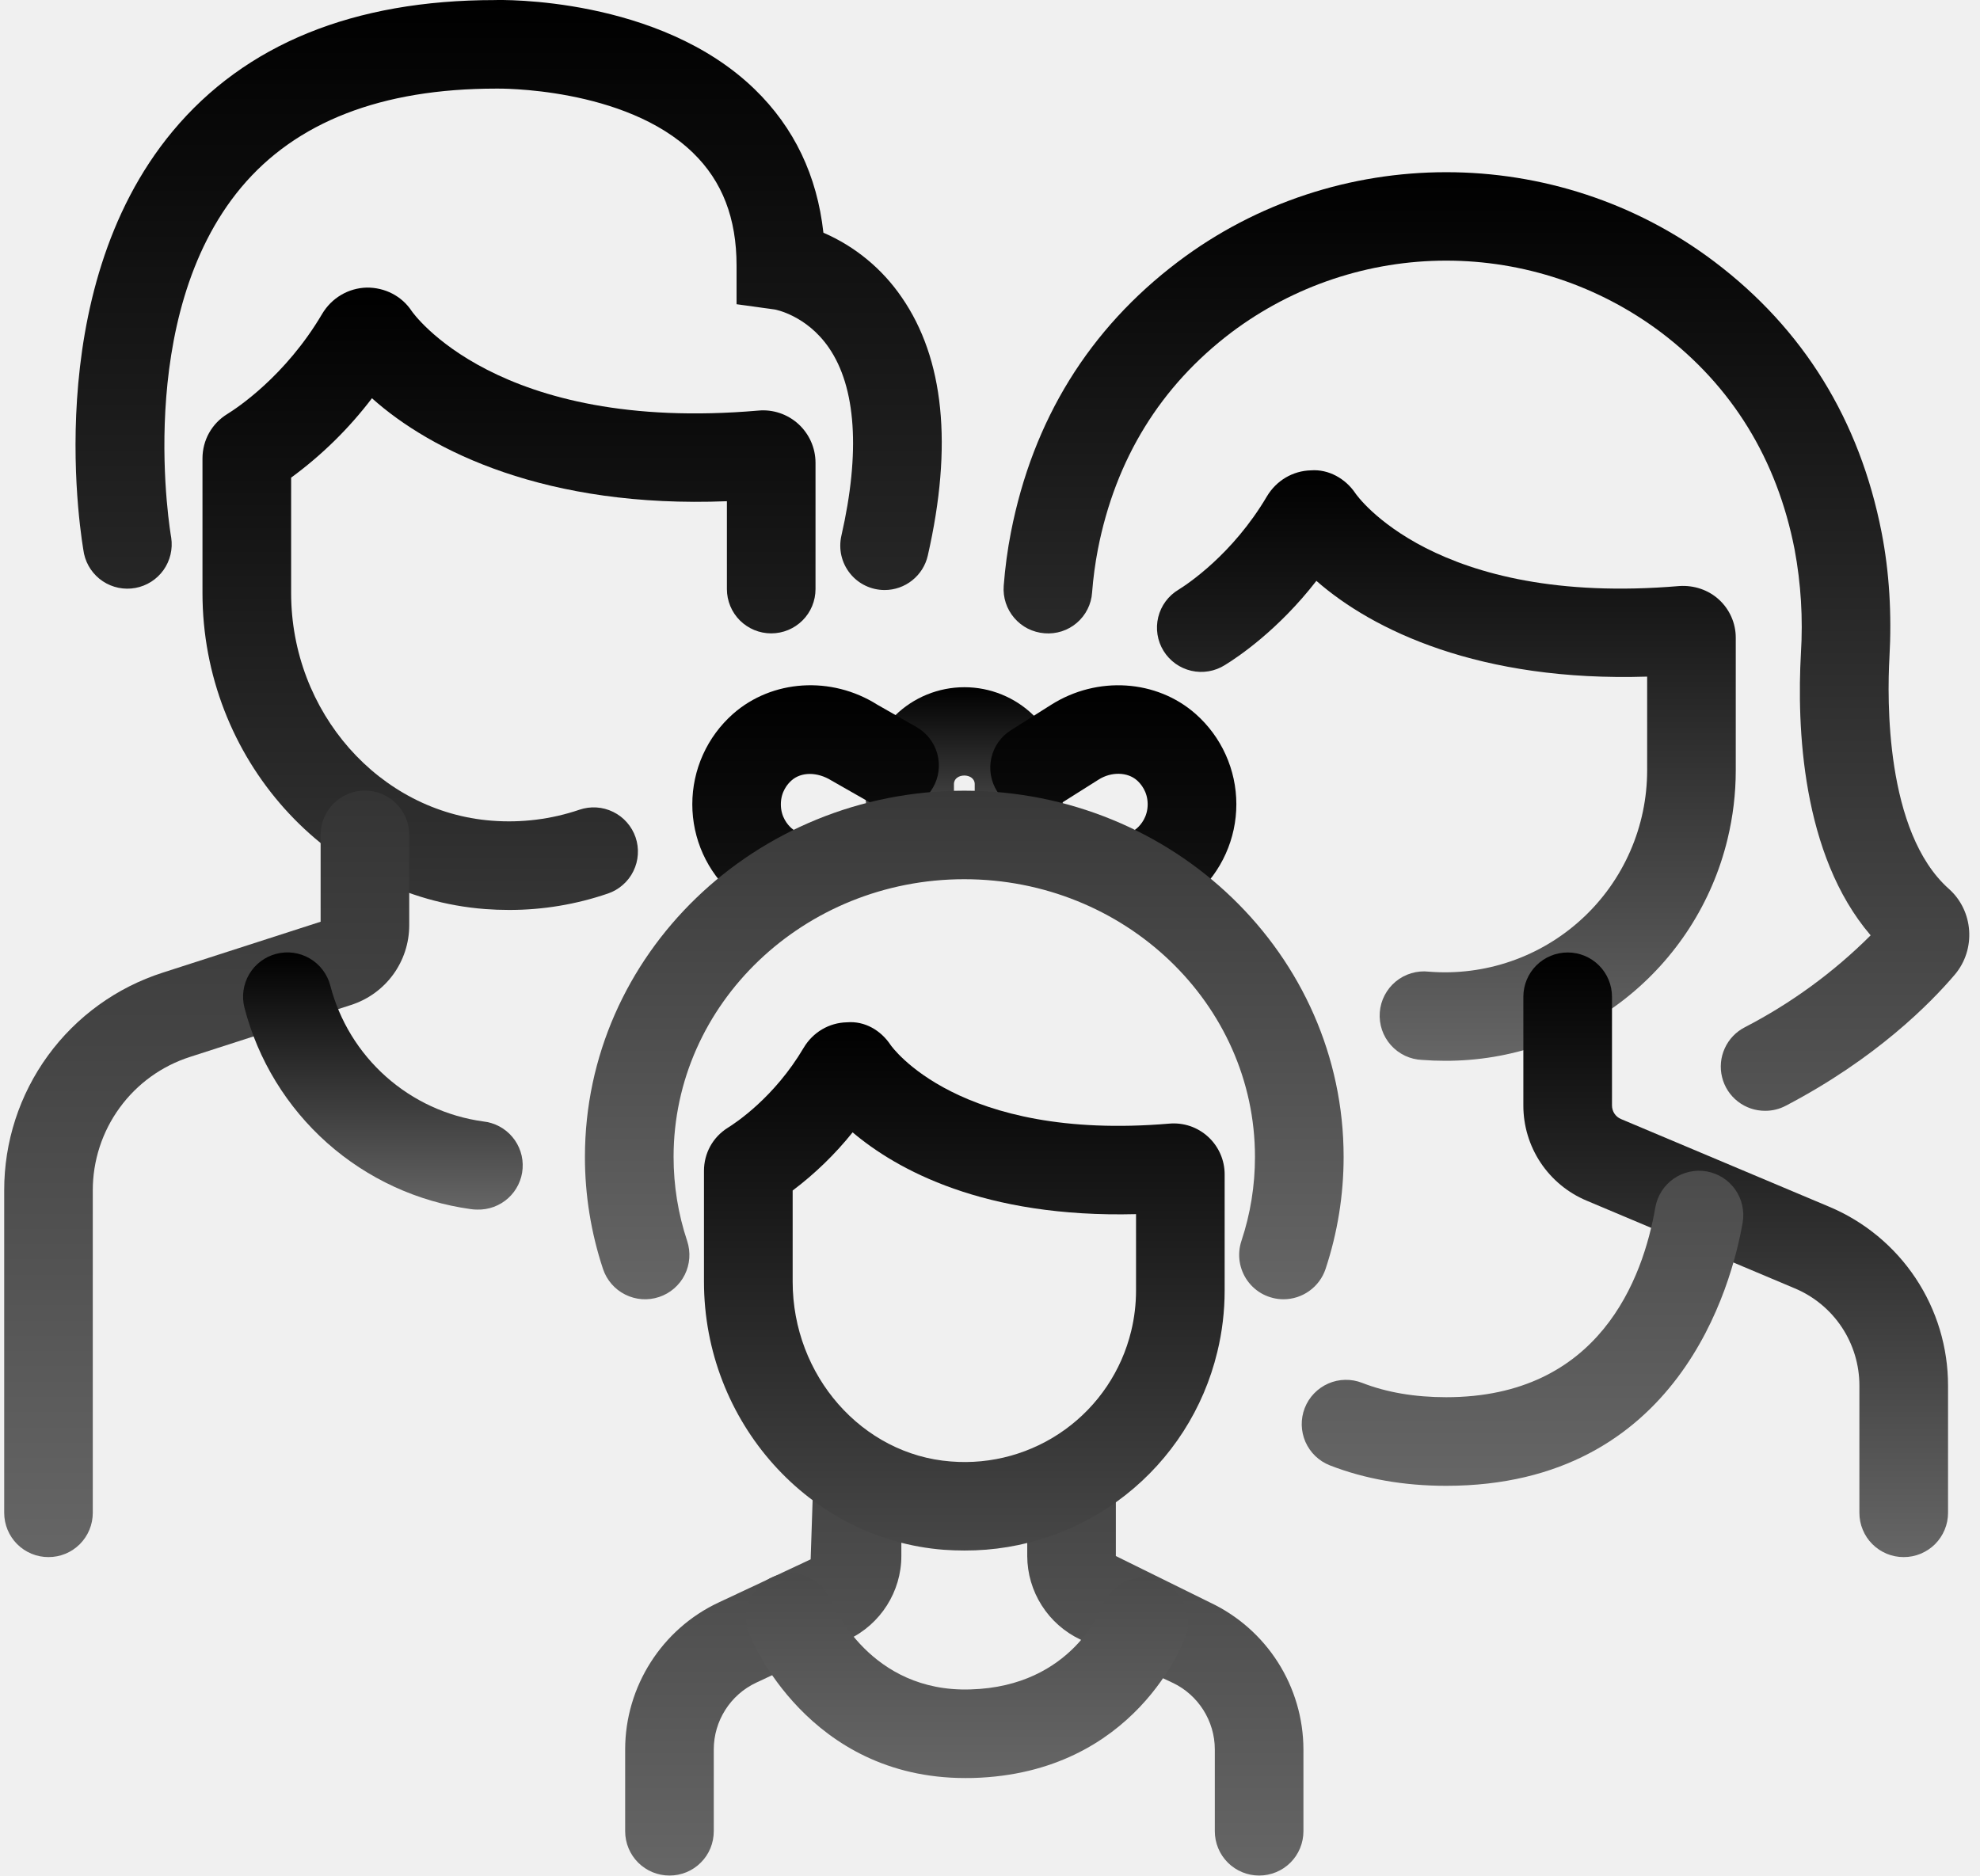
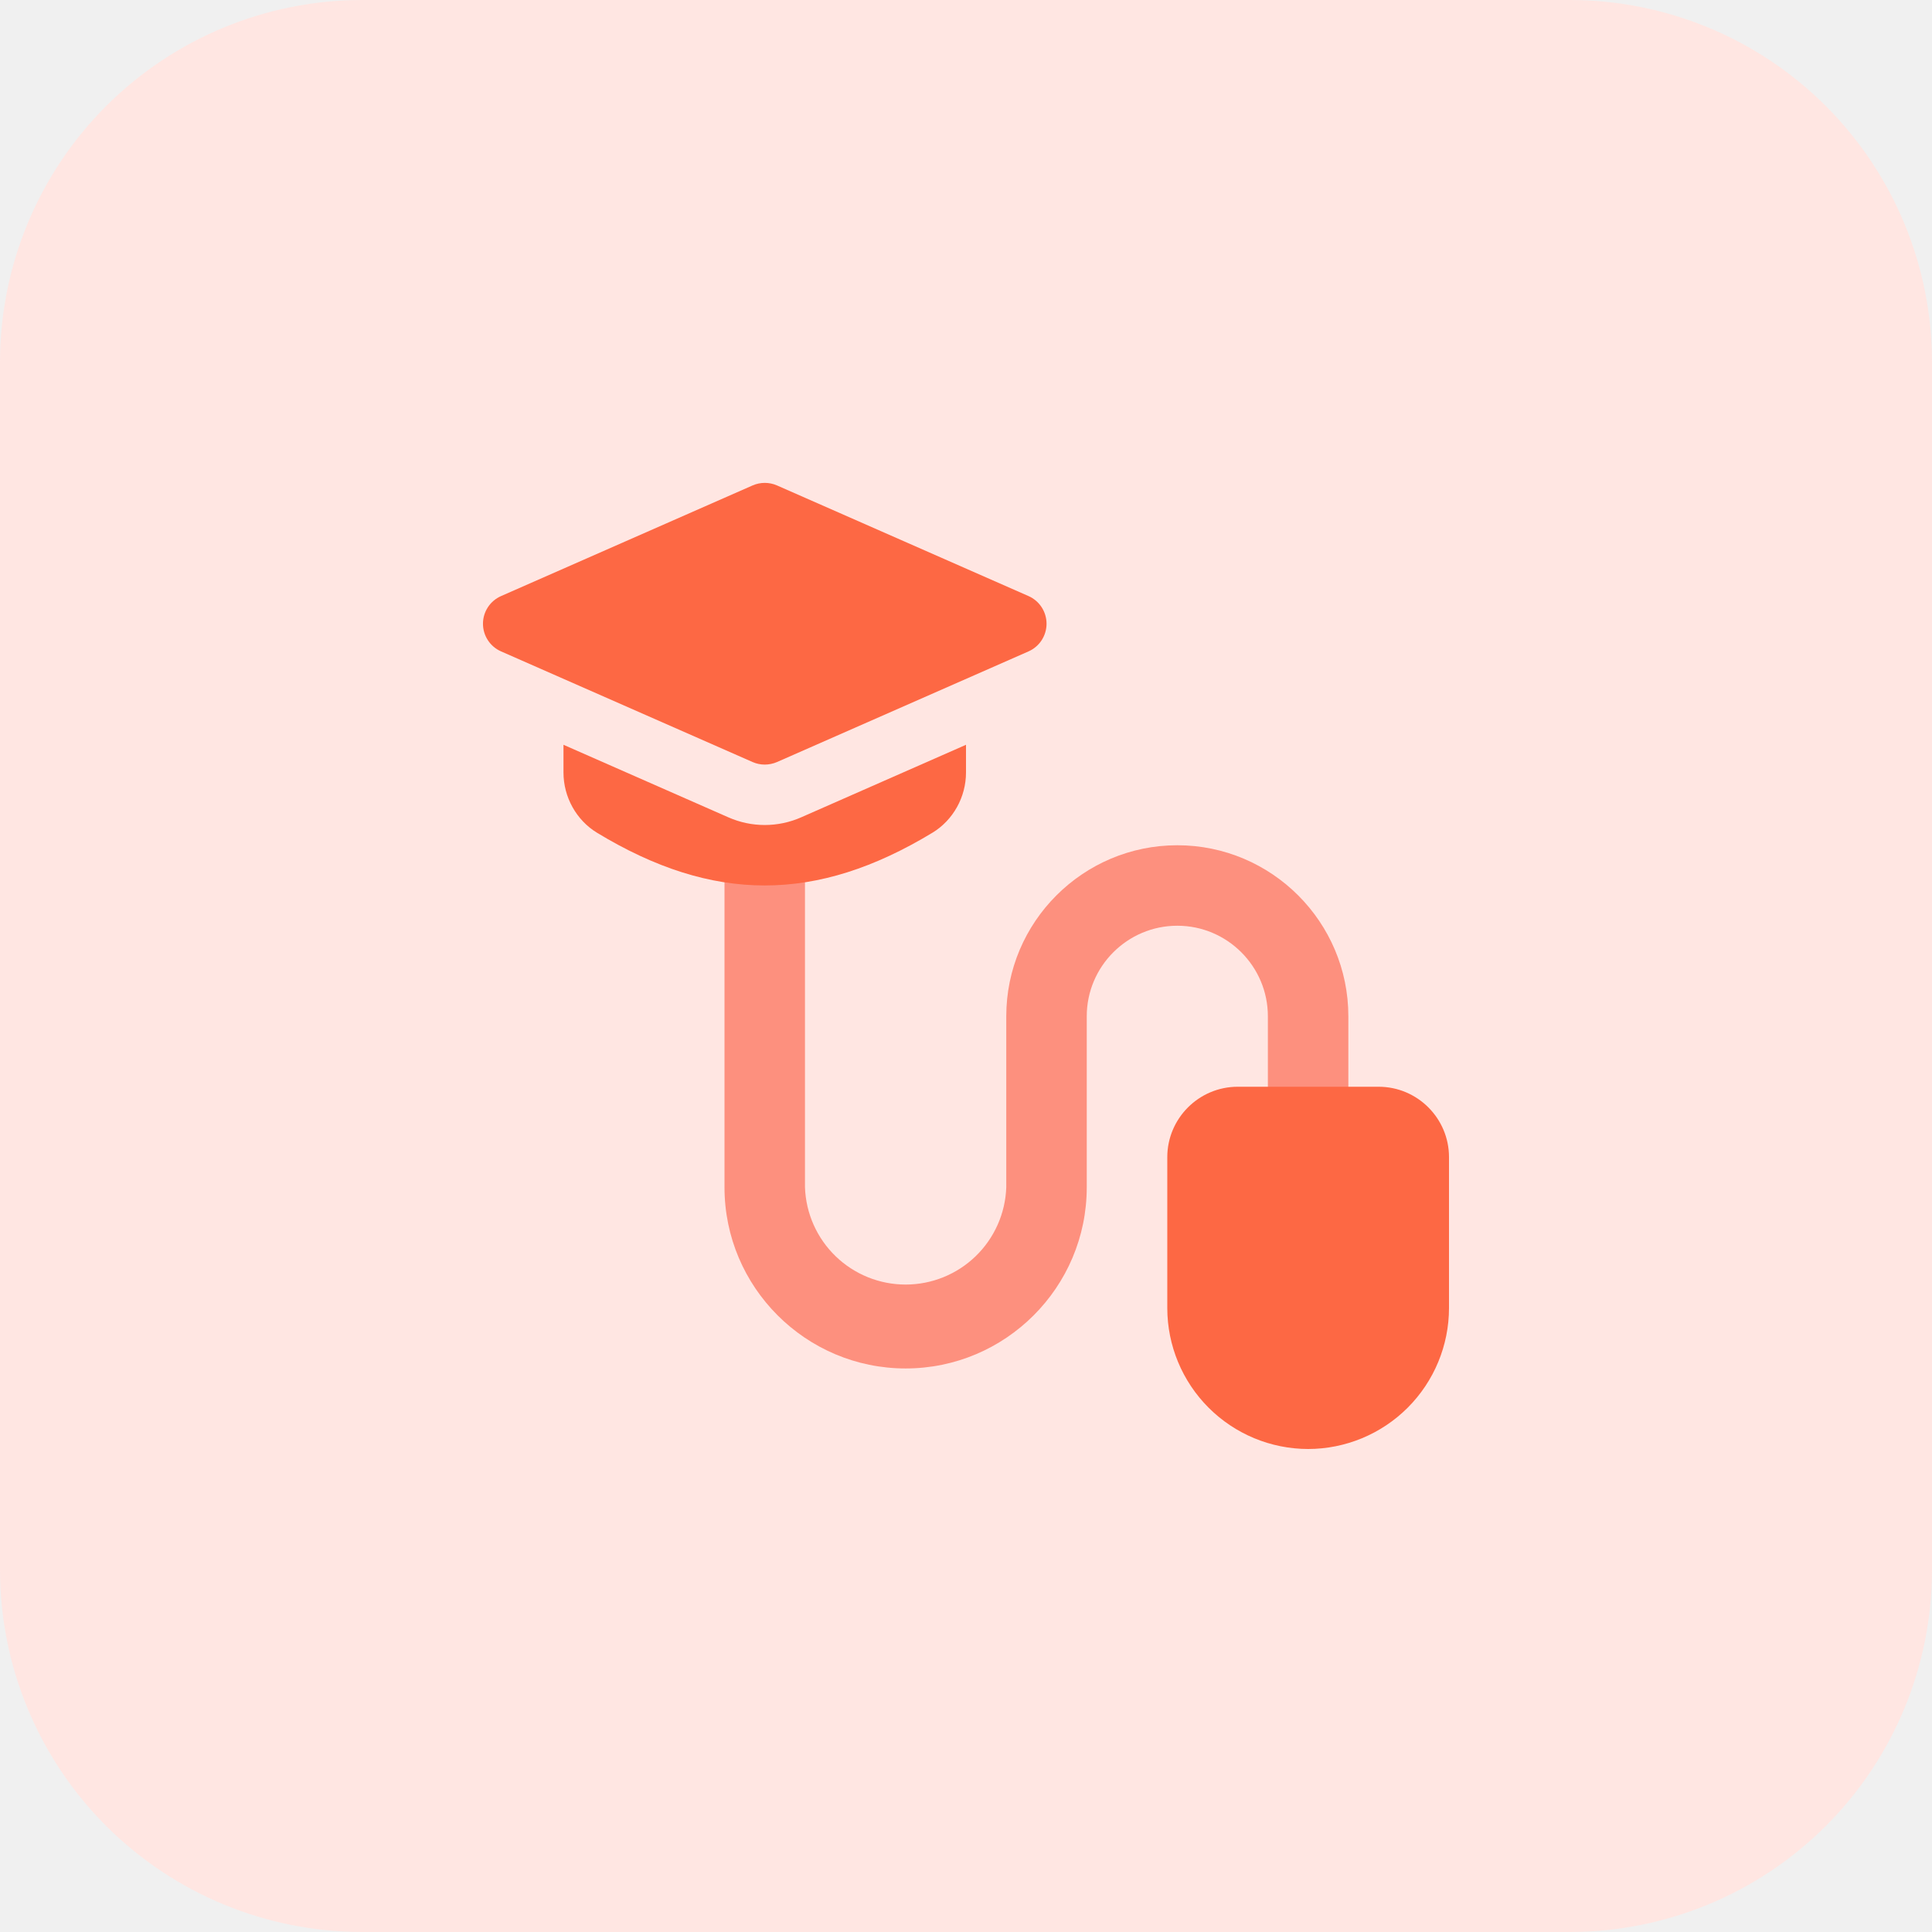
- <svg xmlns="http://www.w3.org/2000/svg" width="57" height="54" viewBox="0 0 57 54" fill="none">
-   <g clip-path="url(#clip0_8_1122)">
-     <path d="M29.134 24.848C28.912 24.847 28.694 24.788 28.502 24.678C28.309 24.567 28.149 24.408 28.037 24.217C27.924 24.025 27.864 23.808 27.861 23.586C27.859 23.364 27.914 23.145 28.022 22.951C28.047 22.907 28.061 22.857 28.06 22.806V22.577C28.06 22.247 27.461 22.245 27.462 22.577V22.806C27.462 22.857 27.475 22.905 27.5 22.949C27.665 23.244 27.706 23.593 27.614 23.918C27.522 24.244 27.305 24.52 27.009 24.685C26.714 24.85 26.365 24.891 26.04 24.799C25.714 24.707 25.438 24.49 25.273 24.195C25.036 23.77 24.911 23.291 24.912 22.805V22.577C24.927 21.831 25.235 21.122 25.768 20.6C26.301 20.078 27.017 19.786 27.763 19.786C28.509 19.786 29.225 20.078 29.758 20.6C30.291 21.122 30.598 21.831 30.614 22.577V22.806C30.614 23.292 30.488 23.771 30.251 24.196C30.139 24.393 29.977 24.558 29.781 24.673C29.584 24.787 29.361 24.848 29.134 24.848Z" fill="url(#paint0_linear_8_1122)" />
-     <path d="M32.747 26.515C32.439 26.512 32.142 26.397 31.912 26.192C31.682 25.988 31.534 25.706 31.495 25.401C31.456 25.095 31.528 24.786 31.699 24.53C31.87 24.273 32.128 24.088 32.425 24.007C32.539 23.978 32.644 23.923 32.731 23.846C32.844 23.746 33.039 23.52 33.039 23.157C33.039 22.794 32.844 22.568 32.729 22.466C32.456 22.225 31.991 22.215 31.628 22.445L30.463 23.18C30.177 23.361 29.831 23.42 29.502 23.346C29.172 23.271 28.885 23.069 28.704 22.783C28.524 22.497 28.464 22.151 28.539 21.821C28.613 21.491 28.816 21.204 29.102 21.024L30.267 20.288C31.59 19.454 33.297 19.565 34.419 20.555C34.788 20.881 35.083 21.281 35.285 21.729C35.487 22.177 35.592 22.663 35.592 23.155C35.592 23.647 35.488 24.133 35.286 24.581C35.085 25.03 34.79 25.43 34.422 25.757C34.034 26.098 33.572 26.343 33.072 26.473C32.966 26.501 32.857 26.516 32.747 26.515ZM22.77 26.514C22.66 26.514 22.551 26.499 22.446 26.471C21.948 26.342 21.488 26.098 21.102 25.758C20.734 25.432 20.439 25.032 20.236 24.583C20.034 24.135 19.93 23.648 19.93 23.157C19.93 22.665 20.034 22.178 20.236 21.73C20.438 21.281 20.733 20.881 21.101 20.555C22.226 19.563 23.933 19.454 25.254 20.288L26.386 20.934C26.532 21.017 26.659 21.128 26.762 21.261C26.864 21.393 26.94 21.544 26.984 21.706C27.028 21.867 27.039 22.036 27.018 22.202C26.997 22.369 26.943 22.529 26.86 22.674C26.777 22.82 26.666 22.947 26.534 23.05C26.401 23.152 26.25 23.227 26.088 23.271C25.927 23.316 25.758 23.327 25.592 23.306C25.426 23.285 25.265 23.231 25.12 23.148L23.938 22.474C23.524 22.216 23.063 22.225 22.789 22.468C22.673 22.569 22.479 22.796 22.479 23.158C22.479 23.521 22.673 23.747 22.789 23.849C22.876 23.924 22.979 23.979 23.091 24.007C23.389 24.087 23.648 24.272 23.82 24.529C23.991 24.785 24.064 25.095 24.025 25.401C23.986 25.707 23.837 25.988 23.606 26.193C23.375 26.398 23.078 26.512 22.77 26.514ZM19.273 54C19.105 54 18.939 53.967 18.784 53.903C18.629 53.839 18.489 53.745 18.37 53.627C18.252 53.508 18.158 53.368 18.094 53.213C18.03 53.058 17.997 52.892 17.997 52.724V50.368C17.997 48.564 19.053 46.903 20.687 46.139L23.337 44.896L23.397 43.089C23.397 42.751 23.532 42.427 23.771 42.188C24.01 41.948 24.334 41.814 24.672 41.814C25.011 41.814 25.335 41.948 25.574 42.188C25.814 42.427 25.948 42.751 25.948 43.089V44.801C25.948 45.824 25.349 46.767 24.421 47.204L21.769 48.447C21.026 48.794 20.548 49.549 20.548 50.368V52.724C20.548 52.892 20.515 53.058 20.452 53.213C20.388 53.368 20.294 53.509 20.175 53.627C20.057 53.746 19.916 53.84 19.761 53.904C19.606 53.968 19.44 54 19.273 54ZM36.248 54C36.08 54 35.914 53.967 35.76 53.903C35.605 53.839 35.464 53.745 35.346 53.627C35.227 53.508 35.133 53.368 35.069 53.213C35.005 53.058 34.972 52.892 34.972 52.724V50.368C34.972 49.549 34.493 48.794 33.751 48.447L31.1 47.204C30.644 46.988 30.259 46.648 29.989 46.223C29.718 45.798 29.574 45.305 29.572 44.801V43.089C29.572 42.751 29.707 42.427 29.946 42.188C30.185 41.948 30.51 41.814 30.848 41.814C31.186 41.814 31.511 41.948 31.75 42.188C31.989 42.427 32.123 42.751 32.123 43.089V44.801L34.835 46.139C35.637 46.517 36.316 47.116 36.791 47.864C37.267 48.613 37.521 49.481 37.523 50.368V52.724C37.523 52.892 37.49 53.058 37.426 53.213C37.362 53.368 37.269 53.508 37.15 53.627C37.032 53.745 36.891 53.839 36.736 53.903C36.581 53.967 36.415 54 36.248 54Z" fill="url(#paint1_linear_8_1122)" />
-     <path d="M27.789 51.193C23.265 51.193 21.636 47.218 21.567 47.047C21.442 46.733 21.447 46.382 21.58 46.071C21.713 45.76 21.965 45.515 22.279 45.389C22.593 45.264 22.944 45.268 23.254 45.402C23.565 45.535 23.81 45.786 23.936 46.1C23.988 46.227 25.054 48.736 27.941 48.641C30.886 48.557 31.726 46.26 31.735 46.236C31.855 45.927 32.09 45.677 32.391 45.538C32.692 45.4 33.035 45.384 33.347 45.493C33.66 45.603 33.918 45.83 34.066 46.126C34.215 46.422 34.242 46.764 34.143 47.08C34.087 47.242 32.695 51.058 28.015 51.191L27.789 51.193ZM27.763 44.642C27.568 44.642 27.372 44.635 27.174 44.621C23.301 44.326 20.266 40.934 20.266 36.903V33.71C20.266 33.203 20.521 32.741 20.949 32.472C21.174 32.333 22.291 31.598 23.135 30.169C23.402 29.719 23.868 29.445 24.381 29.434C24.895 29.391 25.357 29.664 25.638 30.086C25.657 30.115 27.578 32.867 33.66 32.351C33.862 32.333 34.066 32.357 34.259 32.422C34.451 32.487 34.628 32.592 34.778 32.729C34.928 32.866 35.048 33.033 35.13 33.219C35.212 33.405 35.255 33.606 35.255 33.809V37.156C35.255 37.755 35.184 38.352 35.043 38.928C34.65 40.56 33.717 42.013 32.396 43.05C31.075 44.087 29.443 44.648 27.763 44.642ZM22.819 34.277V36.901C22.819 39.609 24.818 41.883 27.37 42.078C28.541 42.174 29.708 41.848 30.66 41.16C31.613 40.472 32.288 39.466 32.564 38.325C32.657 37.945 32.704 37.55 32.704 37.154V34.957C28.319 35.07 25.808 33.67 24.545 32.602C24.042 33.23 23.462 33.793 22.819 34.277Z" fill="url(#paint2_linear_8_1122)" />
-     <path d="M36.949 37.408C36.747 37.408 36.548 37.359 36.368 37.268C36.188 37.176 36.033 37.042 35.915 36.879C35.797 36.715 35.719 36.526 35.688 36.326C35.657 36.127 35.674 35.923 35.737 35.731C35.997 34.952 36.128 34.137 36.128 33.308C36.128 28.899 32.374 25.314 27.759 25.314C23.145 25.314 19.391 28.9 19.391 33.308C19.391 34.136 19.522 34.95 19.782 35.73C19.888 36.051 19.863 36.402 19.712 36.704C19.56 37.007 19.294 37.237 18.973 37.343C18.652 37.45 18.301 37.425 17.999 37.273C17.696 37.122 17.466 36.856 17.359 36.535C17.014 35.494 16.838 34.404 16.839 33.308C16.839 27.494 21.737 22.765 27.759 22.765C33.782 22.765 38.68 27.495 38.68 33.308C38.68 34.411 38.504 35.496 38.16 36.536C38.075 36.79 37.912 37.011 37.694 37.167C37.477 37.324 37.216 37.408 36.949 37.408ZM50.82 31.982C50.534 31.984 50.255 31.89 50.029 31.714C49.803 31.539 49.643 31.292 49.575 31.014C49.506 30.736 49.533 30.443 49.652 30.183C49.77 29.922 49.973 29.709 50.227 29.578C51.564 28.886 52.786 27.994 53.852 26.93C51.858 24.603 51.728 20.907 51.845 18.806C51.907 17.805 51.846 16.801 51.662 15.816C51.154 13.218 49.86 11.115 47.815 9.568C46.033 8.229 43.864 7.504 41.634 7.504C39.405 7.504 37.236 8.229 35.453 9.568C33.409 11.115 32.114 13.218 31.606 15.816C31.527 16.227 31.471 16.642 31.439 17.06C31.428 17.228 31.383 17.391 31.307 17.541C31.232 17.691 31.127 17.824 31 17.933C30.872 18.043 30.724 18.125 30.564 18.177C30.404 18.228 30.236 18.247 30.069 18.233C29.902 18.22 29.739 18.174 29.589 18.099C29.44 18.023 29.307 17.919 29.198 17.791C29.089 17.664 29.006 17.517 28.954 17.358C28.902 17.198 28.882 17.03 28.895 16.863C28.935 16.339 29.005 15.823 29.102 15.328C29.733 12.095 31.352 9.473 33.913 7.536C38.457 4.099 44.809 4.098 49.356 7.536C51.917 9.473 53.535 12.095 54.167 15.328C54.388 16.458 54.464 17.676 54.392 18.948C54.329 20.093 54.263 23.954 56.103 25.591C56.815 26.223 56.892 27.332 56.275 28.061C55.571 28.889 54.002 30.48 51.411 31.835C51.229 31.932 51.026 31.982 50.82 31.982Z" fill="url(#paint3_linear_8_1122)" />
-     <path d="M41.599 30.542C41.38 30.542 41.162 30.534 40.941 30.517C40.77 30.511 40.602 30.469 40.447 30.396C40.292 30.322 40.154 30.219 40.04 30.091C39.926 29.963 39.839 29.813 39.784 29.651C39.73 29.488 39.708 29.317 39.721 29.146C39.734 28.975 39.781 28.809 39.86 28.657C39.939 28.505 40.047 28.37 40.179 28.261C40.311 28.151 40.464 28.07 40.628 28.021C40.792 27.972 40.965 27.956 41.135 27.976C41.935 28.04 42.741 27.938 43.5 27.675C44.259 27.413 44.956 26.996 45.546 26.451C46.137 25.907 46.608 25.245 46.93 24.509C47.252 23.774 47.418 22.979 47.418 22.176V19.481C42.599 19.635 39.516 18.145 37.896 16.724C36.806 18.13 35.653 18.909 35.264 19.147C35.122 19.237 34.963 19.299 34.796 19.327C34.63 19.356 34.46 19.351 34.295 19.313C34.131 19.275 33.975 19.205 33.838 19.107C33.701 19.008 33.585 18.884 33.496 18.74C33.407 18.596 33.348 18.436 33.322 18.27C33.296 18.103 33.303 17.933 33.343 17.769C33.383 17.605 33.455 17.45 33.556 17.314C33.656 17.179 33.782 17.064 33.927 16.978C34.179 16.822 35.484 15.963 36.47 14.294C36.743 13.835 37.217 13.555 37.74 13.542C38.243 13.504 38.733 13.776 39.021 14.206C39.045 14.242 41.285 17.474 48.343 16.873C48.763 16.845 49.182 16.983 49.488 17.266C49.793 17.546 49.969 17.945 49.969 18.358V22.18C49.969 22.847 49.889 23.511 49.732 24.16C49.292 25.983 48.249 27.605 46.774 28.763C45.298 29.921 43.475 30.548 41.599 30.542Z" fill="url(#paint4_linear_8_1122)" />
-     <path d="M54.803 44.831C54.636 44.832 54.47 44.799 54.315 44.735C54.16 44.671 54.02 44.577 53.901 44.458C53.782 44.34 53.689 44.199 53.625 44.044C53.56 43.889 53.528 43.724 53.528 43.556V39.896C53.529 39.297 53.352 38.711 53.021 38.212C52.69 37.714 52.218 37.324 51.666 37.093L45.676 34.569C45.136 34.343 44.675 33.962 44.35 33.474C44.026 32.986 43.853 32.413 43.854 31.828V28.698C43.854 28.36 43.989 28.035 44.228 27.796C44.468 27.557 44.792 27.423 45.131 27.423C45.469 27.423 45.794 27.558 46.033 27.797C46.272 28.037 46.406 28.361 46.406 28.7V31.829C46.406 32 46.508 32.154 46.667 32.22L52.659 34.744C53.673 35.17 54.539 35.886 55.148 36.803C55.757 37.72 56.081 38.796 56.08 39.897V43.557C56.08 43.725 56.047 43.891 55.982 44.045C55.918 44.2 55.824 44.34 55.706 44.459C55.587 44.577 55.446 44.671 55.291 44.735C55.137 44.799 54.971 44.832 54.803 44.831Z" fill="url(#paint5_linear_8_1122)" />
-     <path d="M41.632 42.779C40.413 42.779 39.287 42.581 38.286 42.191C38.13 42.13 37.987 42.039 37.866 41.923C37.745 41.807 37.649 41.668 37.581 41.515C37.514 41.361 37.478 41.196 37.474 41.029C37.471 40.861 37.5 40.695 37.561 40.539C37.622 40.383 37.713 40.24 37.829 40.12C37.945 39.999 38.084 39.902 38.237 39.835C38.39 39.767 38.555 39.731 38.723 39.728C38.89 39.724 39.057 39.754 39.213 39.815C39.917 40.09 40.731 40.228 41.632 40.228C46.046 40.228 47.3 36.806 47.653 34.766C47.682 34.6 47.743 34.443 47.832 34.301C47.922 34.16 48.038 34.037 48.175 33.941C48.312 33.844 48.467 33.775 48.63 33.739C48.793 33.702 48.962 33.697 49.127 33.726C49.292 33.755 49.45 33.815 49.592 33.905C49.733 33.994 49.856 34.111 49.953 34.248C50.049 34.385 50.118 34.539 50.154 34.703C50.191 34.866 50.196 35.035 50.167 35.2C49.858 36.98 48.331 42.779 41.632 42.779ZM14.655 26.199C14.425 26.199 14.194 26.19 13.964 26.173C9.402 25.825 5.829 21.829 5.829 17.075V13.201C5.829 12.673 6.097 12.194 6.544 11.92C6.811 11.755 8.214 10.835 9.272 9.041C9.546 8.578 10.027 8.294 10.558 8.28C11.077 8.276 11.562 8.518 11.851 8.955C11.874 8.988 14.29 12.476 21.835 11.821C22.043 11.802 22.253 11.827 22.451 11.894C22.648 11.961 22.83 12.068 22.985 12.209C23.139 12.35 23.262 12.521 23.347 12.712C23.432 12.903 23.476 13.11 23.477 13.319V16.961C23.477 17.128 23.444 17.294 23.38 17.449C23.316 17.604 23.222 17.744 23.103 17.863C22.985 17.981 22.844 18.075 22.689 18.139C22.535 18.203 22.369 18.236 22.201 18.236C22.034 18.236 21.868 18.203 21.713 18.139C21.559 18.075 21.418 17.981 21.299 17.863C21.181 17.744 21.087 17.604 21.023 17.449C20.959 17.294 20.926 17.128 20.926 16.961V14.431C15.736 14.638 12.409 12.991 10.708 11.466C10.047 12.336 9.263 13.106 8.381 13.752V17.073C8.381 20.502 10.918 23.381 14.158 23.629C15.011 23.696 15.869 23.589 16.679 23.314C16.838 23.26 17.005 23.237 17.172 23.248C17.339 23.259 17.502 23.302 17.652 23.376C17.803 23.45 17.937 23.552 18.047 23.678C18.158 23.804 18.243 23.95 18.297 24.108C18.351 24.267 18.373 24.434 18.362 24.601C18.352 24.768 18.308 24.931 18.234 25.081C18.161 25.232 18.058 25.366 17.932 25.476C17.807 25.587 17.66 25.672 17.502 25.726C16.586 26.04 15.624 26.2 14.655 26.199Z" fill="url(#paint6_linear_8_1122)" />
-     <path d="M25.467 16.988C25.275 16.988 25.086 16.945 24.913 16.862C24.74 16.779 24.588 16.658 24.469 16.508C24.349 16.358 24.265 16.183 24.222 15.997C24.179 15.81 24.179 15.616 24.221 15.428C24.771 13.02 24.645 11.146 23.859 10.008C23.215 9.074 22.313 8.912 22.305 8.911L21.204 8.759V7.649C21.204 6.282 20.794 5.219 19.95 4.4C17.988 2.495 14.316 2.549 14.285 2.551C10.977 2.551 8.52 3.51 6.941 5.399C3.818 9.139 4.918 15.419 4.929 15.482C4.978 15.81 4.898 16.144 4.706 16.414C4.514 16.683 4.224 16.868 3.898 16.928C3.572 16.988 3.236 16.919 2.96 16.736C2.684 16.552 2.49 16.269 2.419 15.945C2.363 15.641 1.086 8.446 4.972 3.777C7.057 1.273 10.177 0.002 14.247 0.002C14.405 -0.005 18.97 -0.104 21.727 2.571C22.861 3.671 23.523 5.057 23.704 6.7C24.615 7.094 25.396 7.738 25.957 8.558C27.18 10.325 27.432 12.828 26.709 15.997C26.645 16.278 26.487 16.529 26.261 16.709C26.036 16.889 25.756 16.988 25.467 16.988ZM1.396 44.831C1.229 44.832 1.063 44.799 0.908 44.735C0.753 44.671 0.613 44.577 0.494 44.459C0.376 44.34 0.282 44.2 0.218 44.045C0.154 43.891 0.121 43.725 0.121 43.557V34.275C0.118 32.879 0.559 31.519 1.381 30.391C2.203 29.263 3.362 28.427 4.691 28.002L9.23 26.538V24.038C9.23 23.699 9.364 23.375 9.603 23.136C9.843 22.896 10.167 22.762 10.505 22.762C10.844 22.762 11.168 22.896 11.407 23.136C11.646 23.375 11.781 23.699 11.781 24.038V26.635C11.781 27.688 11.107 28.612 10.105 28.935L5.474 30.429C4.659 30.689 3.948 31.202 3.445 31.894C2.941 32.585 2.67 33.419 2.671 34.275V43.557C2.671 43.725 2.638 43.891 2.574 44.045C2.51 44.2 2.416 44.34 2.298 44.459C2.179 44.577 2.039 44.671 1.884 44.735C1.729 44.799 1.563 44.832 1.396 44.831Z" fill="url(#paint7_linear_8_1122)" />
-     <path d="M13.736 34.826C13.676 34.826 13.617 34.822 13.557 34.813C12.019 34.602 10.579 33.938 9.418 32.907C8.258 31.875 7.43 30.522 7.039 29.02C6.953 28.692 7.001 28.344 7.172 28.052C7.343 27.76 7.623 27.548 7.951 27.463C8.278 27.377 8.626 27.425 8.918 27.596C9.21 27.767 9.422 28.047 9.508 28.374C9.771 29.389 10.33 30.303 11.114 31C11.898 31.697 12.871 32.145 13.91 32.288C14.237 32.323 14.539 32.483 14.75 32.735C14.962 32.987 15.068 33.312 15.045 33.641C15.023 33.969 14.874 34.276 14.63 34.497C14.386 34.718 14.065 34.836 13.736 34.826Z" fill="url(#paint8_linear_8_1122)" />
+ <svg xmlns="http://www.w3.org/2000/svg" width="128" height="128" viewBox="0 0 128 128" fill="none">
+   <g clip-path="url(#clip0_67_1086)">
+     <path d="M104 128H24C17.635 128 11.53 125.471 7.029 120.971C2.529 116.47 0 110.365 0 104L0 24C0 17.635 2.529 11.53 7.029 7.029C11.53 2.529 17.635 0 24 0L104 0C110.365 0 116.47 2.529 120.971 7.029C125.471 11.53 128 17.635 128 24V104C128 110.365 125.471 116.47 120.971 120.971C116.47 125.471 110.365 128 104 128Z" fill="#FFE6E2" />
+     <path d="M60 90.664C53.384 90.664 48 85.28 48 78.664V57.332H53.332V78.664C53.392 80.392 54.121 82.03 55.365 83.232C56.608 84.433 58.27 85.105 60 85.105C61.73 85.105 63.392 84.433 64.635 83.232C65.879 82.03 66.608 80.392 66.668 78.664V67.332C66.668 61.08 71.752 56 78 56C84.248 56 89.332 61.084 89.332 67.332V74H84V67.332C84 64.024 81.308 61.332 78 61.332C74.692 61.332 72 64.024 72 67.332V78.664C72 85.284 66.616 90.664 60 90.664Z" fill="#FD907E" />
+     <path d="M86.668 96C84.194 95.997 81.822 95.013 80.073 93.263C78.323 91.514 77.339 89.142 77.336 86.668V76.668C77.336 74.096 79.428 72 82.004 72H91.336C93.908 72 96 74.092 96 76.664V86.664C95.998 89.139 95.014 91.511 93.265 93.262C91.515 95.012 89.143 95.997 86.668 96ZM50.668 50.656C50.391 50.656 50.117 50.599 49.864 50.488L33.196 43.156C32.84 43 32.537 42.744 32.324 42.418C32.112 42.093 31.998 41.713 31.998 41.324C31.998 40.935 32.112 40.555 32.324 40.23C32.537 39.904 32.84 39.648 33.196 39.492L49.864 32.16C50.118 32.049 50.393 31.992 50.67 31.992C50.947 31.992 51.222 32.049 51.476 32.16L68.144 39.492C68.499 39.649 68.8 39.906 69.012 40.231C69.223 40.556 69.336 40.936 69.336 41.324C69.336 41.712 69.223 42.092 69.012 42.417C68.8 42.742 68.499 42.999 68.144 43.156L51.476 50.488C51.221 50.598 50.946 50.655 50.668 50.656Z" fill="#FD6844" />
+     <path d="M53.084 54.148C52.325 54.484 51.503 54.658 50.672 54.659C49.842 54.66 49.02 54.487 48.26 54.152L37.332 49.344V51.18C37.332 52.808 38.184 54.336 39.548 55.168C43.392 57.5 47.028 58.664 50.664 58.664C54.3 58.664 57.936 57.496 61.78 55.168C63.148 54.336 64 52.808 64 51.18V49.344L53.084 54.148Z" fill="#FD6844" />
  </g>
  <defs>
-     <linearGradient id="paint0_linear_8_1122" x1="27.763" y1="19.786" x2="27.763" y2="24.848" gradientUnits="userSpaceOnUse">
-       <stop />
-       <stop offset="1" stop-color="#666666" />
-     </linearGradient>
-     <linearGradient id="paint1_linear_8_1122" x1="27.76" y1="19.73" x2="27.76" y2="54" gradientUnits="userSpaceOnUse">
-       <stop />
-       <stop offset="1" stop-color="#666666" />
-     </linearGradient>
-     <linearGradient id="paint2_linear_8_1122" x1="27.761" y1="29.429" x2="27.761" y2="51.193" gradientUnits="userSpaceOnUse">
-       <stop />
-       <stop offset="1" stop-color="#666666" />
-     </linearGradient>
-     <linearGradient id="paint3_linear_8_1122" x1="36.765" y1="4.958" x2="36.765" y2="37.409" gradientUnits="userSpaceOnUse">
-       <stop />
-       <stop offset="1" stop-color="#666666" />
-     </linearGradient>
-     <linearGradient id="paint4_linear_8_1122" x1="41.638" y1="13.539" x2="41.638" y2="30.542" gradientUnits="userSpaceOnUse">
-       <stop />
-       <stop offset="1" stop-color="#666666" />
-     </linearGradient>
-     <linearGradient id="paint5_linear_8_1122" x1="49.967" y1="27.423" x2="49.967" y2="44.831" gradientUnits="userSpaceOnUse">
-       <stop />
-       <stop offset="1" stop-color="#666666" />
-     </linearGradient>
-     <linearGradient id="paint6_linear_8_1122" x1="28.007" y1="8.28" x2="28.007" y2="42.779" gradientUnits="userSpaceOnUse">
-       <stop />
-       <stop offset="1" stop-color="#666666" />
-     </linearGradient>
-     <linearGradient id="paint7_linear_8_1122" x1="13.616" y1="0" x2="13.616" y2="44.831" gradientUnits="userSpaceOnUse">
-       <stop />
-       <stop offset="1" stop-color="#666666" />
-     </linearGradient>
-     <linearGradient id="paint8_linear_8_1122" x1="11.023" y1="27.421" x2="11.023" y2="34.827" gradientUnits="userSpaceOnUse">
-       <stop />
-       <stop offset="1" stop-color="#666666" />
-     </linearGradient>
-     <clipPath id="clip0_8_1122">
-       <rect width="56.812" height="54" fill="white" />
+     <clipPath id="clip0_67_1086">
+       <rect width="128" height="128" fill="white" />
    </clipPath>
  </defs>
</svg>
